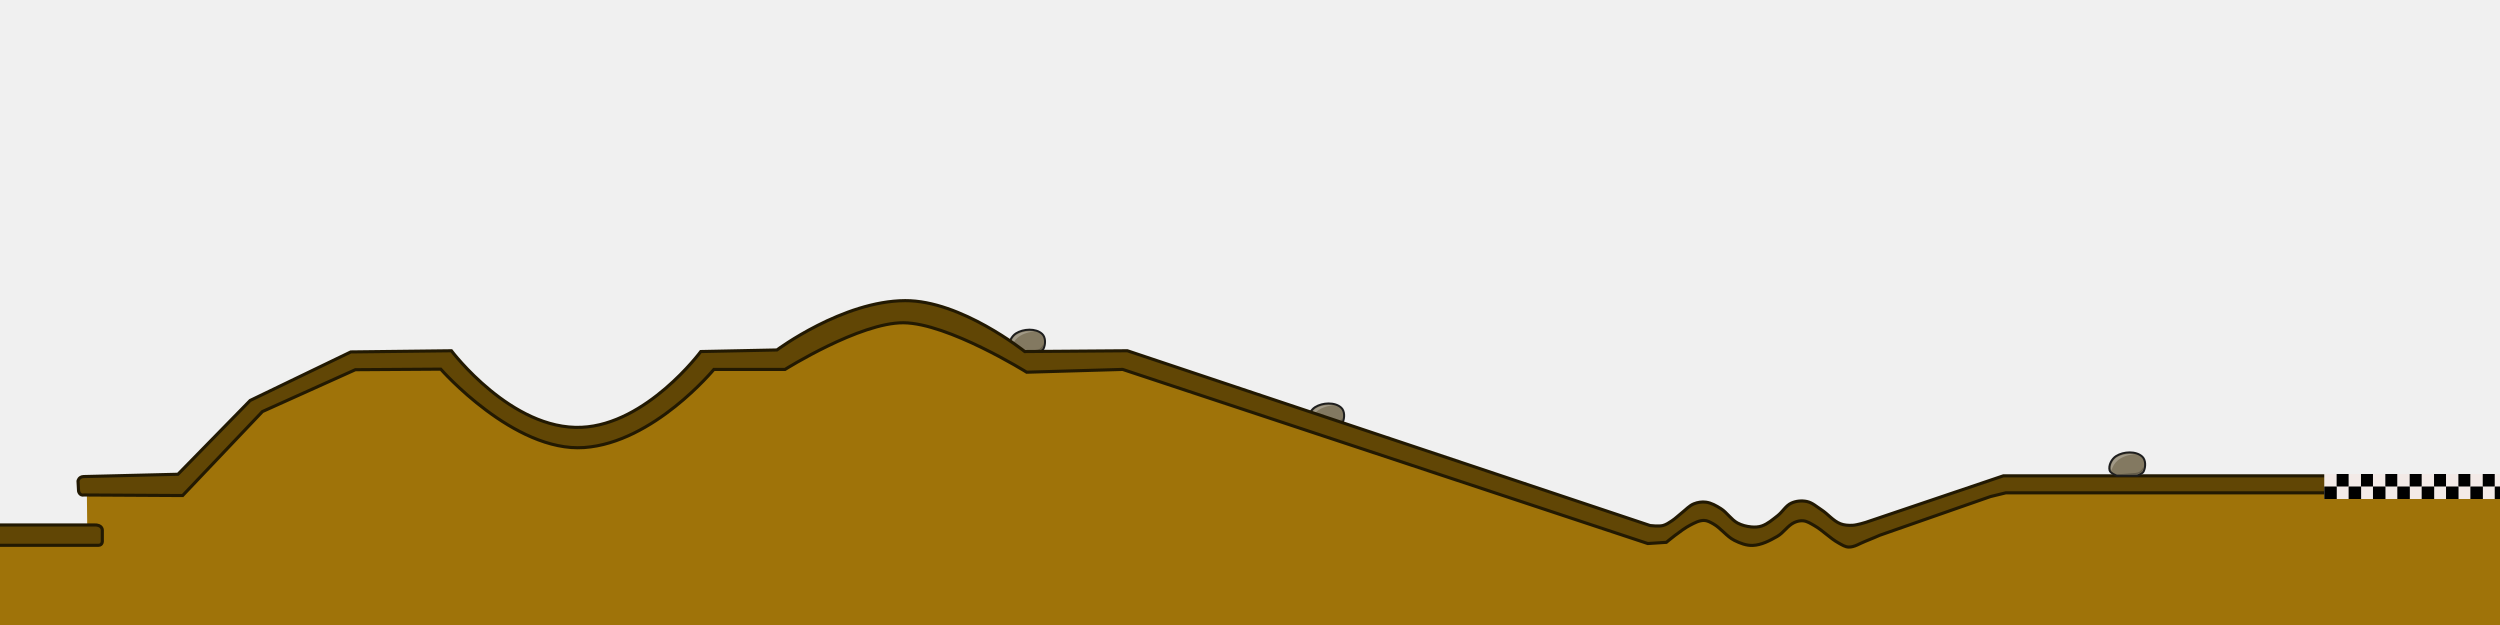
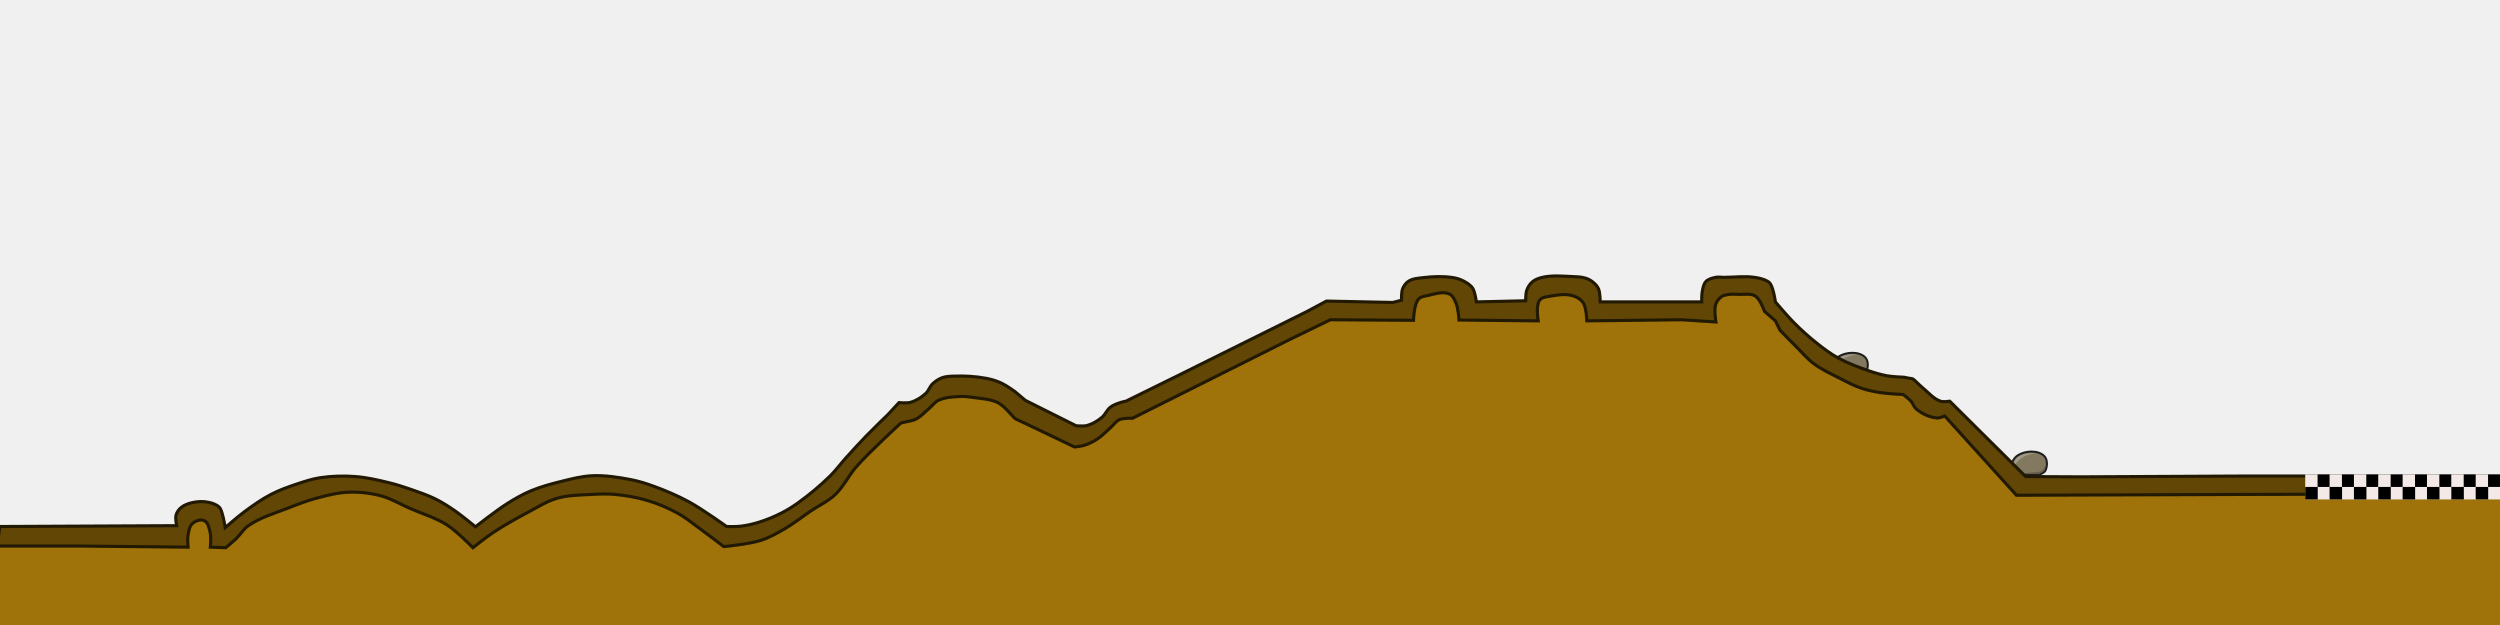
<svg xmlns="http://www.w3.org/2000/svg" width="3200" height="800" id="svg2" version="1.1">
  <defs id="defs4" />
-   <g id="layer2" style="display:inline">
-     <g transform="matrix(0.8659844,0,0,0.8659844,1093.374,-435.6676)" id="g5465">
-       <path id="path5451" d="m 240.027,1024.699 c 0,0 -9.394,-3.466 -10.497,-7.654 -1.977,-7.508 3.049,-17.08 9.622,-21.212 10.926,-6.868 29.279,-7.939 38.706,0.875 5.346,4.998 5.129,15.267 1.968,21.868 -1.589,3.319 -9.184,6.123 -9.184,6.123 z" style="fill:#837961;fill-opacity:1;stroke:#1e1e1e;stroke-width:3;stroke-linecap:butt;stroke-linejoin:miter;stroke-miterlimit:4;stroke-opacity:1;stroke-dasharray:none" />
-       <path transform="translate(0,572.3622)" id="path5461" d="m 232.321,444.464 c 0,0 -3.308,-5.402 2.589,-14.196 9.558,-12.366 30.714,-9.643 30.714,-9.643 -21.897,2.748 -30.021,12.963 -33.304,23.839 z" style="fill:#ffffff;fill-opacity:0.247;stroke:none" />
-       <path transform="translate(0,572.3622)" id="path5463" d="m 241.174,450.327 c 0,0 15.203,-0.801 26.39,-1.894 1.532,-0.15 5.382,-0.876 7.324,-2.589 3.284,-2.896 4.546,-6.377 4.546,-6.377 -0.528,4.007 -0.894,8.05 -8.965,10.417 z" style="fill:#000000;fill-opacity:0.247;stroke:none" />
-     </g>
-     <g transform="matrix(0.8659844,0,0,0.8659844,1476.222,-341.2183)" id="g5465-5">
+   <g id="layer3">
+     <g style="display:inline" transform="matrix(0.8659844,0,0,0.8659844,2146.528,-406.0892)" id="g5465-5">
      <path id="path5451-2" d="m 240.027,1024.699 c 0,0 -9.394,-3.466 -10.497,-7.654 -1.977,-7.508 3.049,-17.08 9.622,-21.212 10.926,-6.868 29.279,-7.939 38.706,0.875 5.346,4.998 5.129,15.267 1.968,21.868 -1.589,3.319 -9.184,6.123 -9.184,6.123 z" style="fill:#837961;fill-opacity:1;stroke:#1e1e1e;stroke-width:3;stroke-linecap:butt;stroke-linejoin:miter;stroke-miterlimit:4;stroke-opacity:1;stroke-dasharray:none" />
      <path transform="translate(0,572.3622)" id="path5461-5" d="m 232.321,444.464 c 0,0 -3.308,-5.402 2.589,-14.196 9.558,-12.366 30.714,-9.643 30.714,-9.643 -21.897,2.748 -30.021,12.963 -33.304,23.839 z" style="fill:#ffffff;fill-opacity:0.247;stroke:none" />
      <path transform="translate(0,572.3622)" id="path5463-7" d="m 241.174,450.327 c 0,0 15.203,-0.801 26.39,-1.894 1.532,-0.15 5.382,-0.876 7.324,-2.589 3.284,-2.896 4.546,-6.377 4.546,-6.377 -0.528,4.007 -0.894,8.05 -8.965,10.417 z" style="fill:#000000;fill-opacity:0.247;stroke:none" />
    </g>
-     <path style="fill:#9f7309;fill-opacity:1;stroke:none" d="m 111.107,622.718 119.198,1.01 101.015,-105.056 122.228,-53.033 115.157,0 41.416,36.871 60.609,40.406 35.355,14.647 c 0,0 44.952,6.566 48.487,5.556 3.536,-1.01 63.64,-22.728 66.67,-23.234 3.03,-0.505 44.447,-31.82 45.962,-33.84 1.515,-2.02 39.396,-42.426 39.396,-42.426 l 94.954,-0.505 48.992,-24.749 72.226,-31.82 48.992,0 53.538,11.617 36.871,17.173 54.043,31.315 117.178,-4.041 219.203,70.206 211.122,73.236 175.262,59.094 74.246,22.223 c 0,0 19.193,-4.546 21.718,-5.556 2.525,-1.01 23.739,-17.173 26.264,-18.688 2.525,-1.515 24.749,-4.546 24.749,-4.546 l 34.345,15.152 29.294,12.122 31.315,-16.162 c 0,0 25.759,-13.637 29.294,-13.132 3.535,0.505 32.325,18.183 32.325,18.183 l 17.678,15.152 33.335,-8.586 52.023,-18.183 125.764,-46.467 71.216,1.515 582.858,3.03 0,193.444 -3112.28,0 z" id="path5204" />
-     <rect style="fill:#9f7309;fill-opacity:1;fill-rule:nonzero;stroke:none" id="rect5202" width="125.531" height="113.694" x="-7.816" y="692.02" />
-     <path style="fill:#614605;fill-opacity:1;stroke:#221902;stroke-width:4;stroke-linecap:butt;stroke-linejoin:miter;stroke-miterlimit:4;stroke-opacity:1;stroke-dasharray:none" d="m -9.078,671.919 129.332,0 c 11.112,-0.505 10.714,6.786 10.714,6.786 l 0,12.857 c 0,0 0.808,6.429 -5,6.429 l -135.046,0 c -0.638,-10.975 0.399,-19.712 3e-5,-26.071 z" id="path3902" />
-     <path style="fill:#614605;fill-opacity:1;stroke:#221902;stroke-width:4;stroke-linecap:butt;stroke-linejoin:miter;stroke-miterlimit:4;stroke-opacity:1;stroke-dasharray:none" d="m 107,610 c -6.313,0.253 -7.143,5.714 -7.143,5.714 l 0.714,12.857 c 0,0 1.082,6.263 7.143,5 l 126.071,0.714 102.143,-107.5 L 454.857,473.214 564.143,472.5 c 0,0 93.756,106.679 183.571,100.357 88.782,-6.249 166.071,-100 166.071,-100 l 91.071,0 c 0,0 95.731,-60.11 151.551,-59.715 56.956,0.403 157.735,63.286 157.735,63.286 L 1437,472.857 l 672.143,222.857 23.784,-1.528 c 0,0 19.131,-16.051 30.121,-21.769 5.661,-2.945 11.707,-6.329 18.089,-6.27 4.15,0.038 8.058,2.278 11.685,4.293 10.093,5.608 16.992,16.131 27.317,21.3 7.234,3.622 15.334,6.732 23.417,6.382 11.105,-0.48 21.639,-6.009 31.297,-11.512 8.16,-4.65 13.326,-13.843 21.848,-17.79 3.582,-1.659 7.72,-2.612 11.642,-2.168 4.949,0.56 9.372,3.493 13.706,5.946 11.268,6.379 20.237,16.383 31.596,22.598 3.977,2.176 8.095,4.942 12.627,5.051 7.478,0.18 14.224,-4.656 21.213,-7.324 6.31,-2.408 18.688,-7.829 18.688,-7.829 l 141.674,-49.497 19.698,-4.798 657.357,0 0,-21.718 -660.64,0 -176.272,59.599 c 0,0 -10.999,3.452 -16.693,3.709 -5.257,0.238 -10.774,-0.06 -15.657,-2.02 -9.307,-3.736 -15.806,-12.391 -24.218,-17.851 -6.008,-3.9 -11.678,-9.134 -18.688,-10.607 -6.46,-1.357 -13.675,-0.68 -19.698,2.02 -7.286,3.266 -11.363,11.277 -17.678,16.162 -6.353,4.915 -12.615,10.498 -20.203,13.132 -4.274,1.484 -9.01,1.664 -13.514,1.245 -6.049,-0.563 -12.18,-2.11 -17.53,-4.989 -8.317,-4.477 -13.483,-13.457 -21.484,-18.479 -5.8,-3.641 -12.052,-7.263 -18.836,-8.204 -5.246,-0.727 -10.841,0.14 -15.744,2.143 -5.74,2.344 -10.019,7.311 -14.918,11.112 -4.446,3.449 -8.426,7.522 -13.132,10.607 -3.653,2.394 -7.375,5.021 -11.617,6.061 -5.232,1.283 -16.162,0 -16.162,0 l -669.226,-223.749 -131.32,1.01 c 0,0 -81.437,-65.446 -153.038,-65.155 -79.834,0.325 -164.15,63.135 -164.15,63.135 l -97.48,2.02 c 0,0 -69.145,93.19 -152.533,96.975 -89.702,4.071 -166.675,-97.985 -166.675,-97.985 l -128.794,1.515 -128.794,62.124 -92.429,94.449 z" id="path4495" />
-     <g transform="matrix(0.8659844,0,0,0.8659844,2501.527,-278.5888)" id="g5465-4">
-       <path id="path5451-9" d="m 240.027,1024.699 c 0,0 -9.394,-3.466 -10.497,-7.654 -1.977,-7.508 3.049,-17.08 9.622,-21.212 10.926,-6.868 29.279,-7.939 38.706,0.875 5.346,4.998 5.129,15.267 1.968,21.868 -1.589,3.319 -9.184,6.123 -9.184,6.123 z" style="fill:#837961;fill-opacity:1;stroke:#1e1e1e;stroke-width:3;stroke-linecap:butt;stroke-linejoin:miter;stroke-miterlimit:4;stroke-opacity:1;stroke-dasharray:none" />
-       <path transform="translate(0,572.3622)" id="path5461-0" d="m 232.321,444.464 c 0,0 -3.308,-5.402 2.589,-14.196 9.558,-12.366 30.714,-9.643 30.714,-9.643 -21.897,2.748 -30.021,12.963 -33.304,23.839 z" style="fill:#ffffff;fill-opacity:0.247;stroke:none" />
-       <path transform="translate(0,572.3622)" id="path5463-9" d="m 241.174,450.327 c 0,0 15.203,-0.801 26.39,-1.894 1.532,-0.15 5.382,-0.876 7.324,-2.589 3.284,-2.896 4.546,-6.377 4.546,-6.377 -0.528,4.007 -0.894,8.05 -8.965,10.417 z" style="fill:#000000;fill-opacity:0.247;stroke:none" />
+     <g style="display:inline" transform="matrix(0.8659844,0,0,0.8659844,2375.814,-279.6606)" id="g5465-5-0">
+       <path id="path5451-2-5" d="m 240.027,1024.699 c 0,0 -9.394,-3.466 -10.497,-7.654 -1.977,-7.508 3.049,-17.08 9.622,-21.212 10.926,-6.868 29.279,-7.939 38.706,0.875 5.346,4.998 5.129,15.267 1.968,21.868 -1.589,3.319 -9.184,6.123 -9.184,6.123 z" style="fill:#837961;fill-opacity:1;stroke:#1e1e1e;stroke-width:3;stroke-linecap:butt;stroke-linejoin:miter;stroke-miterlimit:4;stroke-opacity:1;stroke-dasharray:none" />
+       <path transform="translate(0,572.3622)" id="path5461-5-8" d="m 232.321,444.464 c 0,0 -3.308,-5.402 2.589,-14.196 9.558,-12.366 30.714,-9.643 30.714,-9.643 -21.897,2.748 -30.021,12.963 -33.304,23.839 z" style="fill:#ffffff;fill-opacity:0.247;stroke:none" />
+       <path transform="translate(0,572.3622)" id="path5463-7-7" d="m 241.174,450.327 c 0,0 15.203,-0.801 26.39,-1.894 1.532,-0.15 5.382,-0.876 7.324,-2.589 3.284,-2.896 4.546,-6.377 4.546,-6.377 -0.528,4.007 -0.894,8.05 -8.965,10.417 z" style="fill:#000000;fill-opacity:0.247;stroke:none" />
    </g>
-     <g id="g5573" transform="translate(-4.04061,-2.020305)">
+     <path style="fill:#9f7309;stroke:none;stroke-width:1px;stroke-linecap:butt;stroke-linejoin:miter;stroke-opacity:1;fill-opacity:1" d="m -8.586,689.388 241.426,-1.01 2.525,-16.162 16.162,-14.647 16.162,1.01 11.112,33.84 11.617,-2.02 c 0,0 29.799,-32.325 31.82,-32.83 2.02,-0.505 61.114,-23.739 64.145,-24.749 3.03,-1.01 66.165,-9.091 66.165,-9.091 0,0 49.497,9.596 52.023,9.596 2.525,0 66.67,24.749 66.67,24.749 l 34.85,28.789 46.972,-30.81 44.952,-24.749 51.518,-9.596 82.327,12.122 c 0,0 38.891,12.627 41.921,14.647 3.03,2.02 58.589,40.911 58.589,40.911 l 49.497,-13.132 53.538,-33.335 c 0,0 31.82,-22.223 33.84,-24.244 2.02,-2.02 32.325,-40.911 34.345,-42.931 2.02,-2.02 52.528,-47.982 52.528,-47.982 l 11.617,-1.01 34.85,-25.759 c 0,0 20.708,-6.061 23.739,-6.061 3.03,0 40.406,1.01 40.406,1.01 0,0 35.86,29.294 37.881,29.294 2.02,0 67.68,32.325 70.206,32.325 2.525,0 30.305,-1.515 30.305,-1.515 0,0 20.203,-24.749 21.718,-26.769 1.515,-2.02 10.607,-5.051 12.627,-5.051 2.02,0 9.596,-0.505 9.596,-0.505 l 69.701,-30.81 185.868,-94.449 98.49,3.03 c 0,0 4.546,-26.264 6.061,-28.284 1.515,-2.02 16.162,-8.081 16.162,-8.081 l 48.487,7.071 9.091,24.244 76.267,3.536 9.091,-27.779 17.678,-5.556 48.992,6.061 8.081,22.728 75.761,3.536 69.195,1.515 9.597,-27.274 40.406,-7.576 15.152,10.102 17.678,22.728 70.206,69.701 63.135,21.718 18.183,4.041 22.223,6.566 24.244,16.162 c 0,0 23.739,5.051 25.759,6.061 2.02,1.01 94.449,102.53 94.449,102.53 l 620.234,0 -2.02,183.848 L -12.857,810 z" id="path8609" />
+     <path style="fill:#614605;fill-opacity:1;stroke:#221902;stroke-width:4;stroke-linecap:butt;stroke-linejoin:miter;stroke-miterlimit:4;stroke-opacity:1;stroke-dasharray:none" d="M -0.357,673.929 226.071,672.857 c 0,0 -1.913,-9.203 -0.714,-13.571 1.022,-3.725 3.459,-7.172 6.429,-9.643 4.182,-3.479 9.681,-5.286 15,-6.429 6.403,-1.375 13.228,-1.673 19.643,-0.357 5.115,1.049 10.609,2.721 14.286,6.429 2.29,2.309 2.937,5.832 3.929,8.929 1.78,5.559 3.571,17.143 3.571,17.143 0,0 16.061,-14.043 24.643,-20.357 10.878,-8.004 21.952,-15.903 33.929,-22.143 10.469,-5.454 21.664,-9.464 32.857,-13.214 9.94,-3.331 19.989,-6.668 30.357,-8.214 14.844,-2.213 30.034,-2.55 45,-1.429 14.483,1.085 28.743,4.431 42.857,7.857 9.552,2.319 18.927,5.352 28.214,8.571 10.506,3.643 21.1,7.221 31.071,12.143 8.861,4.374 17.222,9.747 25.357,15.357 9.077,6.26 26.071,20.357 26.071,20.357 0,0 26.719,-20.975 41.071,-30 9.604,-6.039 19.537,-11.687 30,-16.071 12.19,-5.108 25.026,-8.619 37.857,-11.786 13.398,-3.307 26.926,-6.941 40.714,-7.5 16.499,-0.669 33.072,1.873 49.286,5 9.73,1.877 19.256,4.835 28.571,8.214 15.783,5.726 31.326,12.329 46.071,20.357 C 898.904,651.626 930,673.929 930,673.929 c 0,0 11.945,0.347 17.857,-0.357 8.232,-0.981 16.374,-2.882 24.286,-5.357 9.579,-2.997 18.902,-6.896 27.857,-11.429 7.341,-3.716 14.385,-8.062 21.071,-12.857 14.629,-10.491 28.565,-22.05 41.429,-34.643 7.114,-6.965 12.986,-15.097 19.643,-22.5 8.787,-9.772 17.642,-19.489 26.786,-28.929 8.961,-9.251 27.5,-27.143 27.5,-27.143 l 14.286,-15.357 c 0,0 9.945,0.972 14.643,-0.357 7.289,-2.062 14.057,-6.312 19.643,-11.429 3.654,-3.346 4.998,-8.711 8.571,-12.143 3.477,-3.34 7.625,-6.175 12.143,-7.857 4.844,-1.804 10.192,-1.963 15.357,-2.143 13.834,-0.483 27.827,0.285 41.429,2.857 6.622,1.252 13.165,3.251 19.286,6.071 6.12,2.82 17.143,10.714 17.143,10.714 L 1312.5,512.5 l 65,32.5 c 0,0 9.444,0.851 13.929,-0.357 6.945,-1.871 13.368,-5.795 18.928,-10.357 4.443,-3.645 6.474,-9.766 11.072,-13.214 4.264,-3.199 9.57,-4.79 14.643,-6.429 1.622,-0.524 5,-1.071 5,-1.071 l 69.643,-34.286 162.5,-80.714 24.643,-13.214 85,1.786 11.072,-2.857 c 0,0 -0.387,-10.087 1.429,-14.643 1.507,-3.783 4.083,-7.428 7.5,-9.643 5.451,-3.534 12.479,-3.863 18.929,-4.643 12.646,-1.528 25.633,-1.989 38.214,0 4.574,0.723 9.13,2.105 13.214,4.286 4.412,2.356 9.039,5.106 11.786,9.286 3.314,5.043 4.643,17.5 4.643,17.5 L 1952.857,385 c 0,0 -0.116,-9.293 1.429,-13.571 1.458,-4.037 3.861,-7.947 7.143,-10.714 3.586,-3.023 8.284,-4.675 12.857,-5.714 12.078,-2.746 24.769,-1.618 37.143,-1.071 6.107,0.27 12.384,0.304 18.214,2.143 3.353,1.057 6.563,2.776 9.286,5 2.88,2.353 5.657,5.162 7.143,8.571 2.253,5.171 2.143,16.786 2.143,16.786 l 130,0 c 0,0 -0.204,-9.135 0.714,-13.571 0.901,-4.353 1.578,-9.281 4.643,-12.5 3.126,-3.283 8.059,-4.446 12.5,-5.357 3.382,-0.694 6.905,0 10.357,0 13.095,0 26.327,-1.889 39.286,0 5.777,0.842 11.694,2.144 16.786,5 1.397,0.783 2.729,1.852 3.571,3.214 4.225,6.828 6.429,23.214 6.429,23.214 0,0 15.462,18.321 23.929,26.786 9.481,9.478 19.46,18.501 30,26.786 8.412,6.612 17.043,13.078 26.428,18.214 12.122,6.634 25.157,11.549 38.214,16.071 8.051,2.788 16.254,5.295 24.643,6.786 7.057,1.254 21.429,1.786 21.429,1.786 0,0 8.571,1.786 10.357,1.786 1.786,0 8.91,8.022 13.571,11.786 7.41,5.983 13.822,14.131 22.857,17.143 3.727,1.242 11.786,0 11.786,0 L 2592.857,610 l 70.714,0.357 215.714,-1.071 322.143,0 0,22.857 -322.5,0.714 -297.857,1.071 L 2489.286,532.5 c 0,0 -6.575,2.78 -10,2.5 -9.566,-0.782 -19.035,-5.309 -26.429,-11.429 -3.103,-2.568 -4.102,-6.996 -6.786,-10 -2.925,-3.274 -10,-8.571 -10,-8.571 0,0 -19.85,-0.944 -29.643,-2.5 -8.213,-1.305 -16.423,-3.006 -24.286,-5.714 -9.669,-3.331 -18.755,-8.194 -27.857,-12.857 -11.197,-5.736 -22.777,-11.044 -32.857,-18.571 -7.96,-5.944 -14.373,-13.72 -21.429,-20.714 -7.234,-7.171 -21.429,-21.786 -21.429,-21.786 l -6.071,-12.143 -13.929,-12.143 c 0,0 -5.351,-15.532 -11.786,-19.643 -5.65,-3.61 -13.301,-1.863 -20,-2.143 -5.116,-0.214 -10.307,-0.487 -15.357,0.357 -2.711,0.453 -5.617,0.908 -7.857,2.5 -3.397,2.413 -6.214,6.037 -7.5,10 -2.316,7.135 0.357,22.5 0.357,22.5 l -43.929,-2.857 -121.429,1.429 c 0,0 -0.272,-16.644 -4.643,-23.214 -2.944,-4.426 -8.121,-7.405 -13.214,-8.929 -8.897,-2.662 -18.724,-1.322 -27.857,0.357 -5.112,0.94 -11.523,1.2 -14.643,5.357 -5.3,7.062 -1.786,26.429 -1.786,26.429 L 1867.5,409.643 c 0,0 -0.855,-14.486 -3.571,-21.071 -1.889,-4.58 -4.101,-10.007 -8.572,-12.143 -8.289,-3.959 -18.526,-0.174 -27.5,1.786 -4.234,0.925 -9.288,1.382 -12.143,4.643 -6.124,6.996 -6.429,27.143 -6.429,27.143 l -106.429,-0.714 -52.143,25.357 -201.071,100.714 c 0,0 -11.649,-0.51 -16.786,1.786 -4.54,2.029 -7.338,6.715 -11.071,10 -5.768,5.075 -11.062,10.806 -17.5,15 -5.086,3.313 -10.644,6.017 -16.429,7.857 -4.029,1.281 -12.5,2.143 -12.5,2.143 0,0 -74.286,-35.714 -75.714,-36.071 -1.429,-0.357 -12.991,-15.728 -21.786,-20.357 -9.278,-4.883 -20.345,-5.233 -30.714,-6.786 -5.906,-0.884 -11.893,-1.714 -17.857,-1.429 -9.54,0.456 -19.597,0.88 -28.214,5 -4.415,2.111 -7.33,6.488 -11.071,9.643 -5.757,4.854 -10.813,10.823 -17.5,14.286 -3.95,2.045 -8.542,2.493 -12.857,3.571 -2.13,0.532 -6.429,1.429 -6.429,1.429 0,0 -39.499,36.05 -57.143,56.071 -9.886,11.218 -16.261,25.459 -27.143,35.714 -9.179,8.651 -20.987,13.996 -31.429,21.071 -10.989,7.446 -21.371,15.846 -32.857,22.5 -9.951,5.765 -20.11,11.519 -31.071,15 -15.184,4.821 -47.143,7.857 -47.143,7.857 0,0 -20.818,-15.896 -31.429,-23.571 -8.937,-6.465 -17.485,-13.6 -27.143,-18.929 -12.332,-6.804 -25.443,-12.366 -38.929,-16.429 -13.57,-4.088 -27.674,-6.542 -41.786,-7.857 -9.838,-0.917 -19.777,-0.551 -29.643,0 -14.951,0.835 -30.25,0.869 -44.643,5 -12.693,3.643 -24.045,10.962 -35.714,17.143 -15.698,8.314 -31.262,16.975 -46.071,26.786 -8.932,5.917 -25.714,19.286 -25.714,19.286 0,0 -20.583,-21.036 -32.857,-28.929 -14.702,-9.453 -31.86,-14.387 -47.857,-21.429 C 512.296,645.279 500.535,638.117 487.5,634.643 474.187,631.095 460.198,629.521 446.429,630 c -13.791,0.48 -27.371,3.981 -40.714,7.5 -12.305,3.245 -24.236,7.825 -36.071,12.5 -17.695,6.99 -36.647,12.176 -52.143,23.214 -6.105,4.349 -9.955,11.231 -15.357,16.429 -4.197,4.038 -13.214,11.429 -13.214,11.429 l -19.643,-0.714 c 0,0 1.208,-13.05 -0.357,-19.286 -1.335,-5.319 -2.52,-12.348 -7.5,-14.643 -4.668,-2.151 -11.123,0.197 -15,3.571 -3.952,3.44 -4.745,9.494 -5.714,14.643 -0.969,5.148 0,15.714 0,15.714 l -138.571,-1.429 -105.714,0 z" id="path8607" />
+     <g style="display:inline" id="g5573" transform="translate(-28.41267,-1.462969)">
      <g transform="matrix(0.5,0,0,0.5,2963.102,482.5574)" id="g5293">
        <rect style="fill:#f3eae7;fill-opacity:1;stroke:none" id="rect5271" width="64" height="64" x="32" y="252.362" />
        <rect style="fill:#000000;fill-opacity:1;stroke:none" id="rect5273" width="32" height="32" x="32" y="284.362" />
        <rect style="fill:#000000;fill-opacity:1;stroke:none" id="rect5273-7" width="32" height="32" x="63.643" y="252.362" />
      </g>
      <g transform="matrix(0.5,0,0,0.5,2994.273,482.5574)" id="g5293-5" style="display:inline">
        <rect style="fill:#f3eae7;fill-opacity:1;stroke:none" id="rect5271-6" width="64" height="64" x="32" y="252.362" />
        <rect style="fill:#000000;fill-opacity:1;stroke:none" id="rect5273-1" width="32" height="32" x="32" y="284.362" />
        <rect style="fill:#000000;fill-opacity:1;stroke:none" id="rect5273-7-1" width="32" height="32" x="63.643" y="252.362" />
      </g>
      <g transform="matrix(0.5,0,0,0.5,3025.443,482.5574)" id="g5293-9" style="display:inline">
        <rect style="fill:#f3eae7;fill-opacity:1;stroke:none" id="rect5271-3" width="64" height="64" x="32" y="252.362" />
        <rect style="fill:#000000;fill-opacity:1;stroke:none" id="rect5273-2" width="32" height="32" x="32" y="284.362" />
        <rect style="fill:#000000;fill-opacity:1;stroke:none" id="rect5273-7-5" width="32" height="32" x="63.643" y="252.362" />
      </g>
      <g transform="matrix(0.5,0,0,0.5,3056.614,482.5574)" id="g5293-6" style="display:inline">
        <rect style="fill:#f3eae7;fill-opacity:1;stroke:none" id="rect5271-2" width="64" height="64" x="32" y="252.362" />
        <rect style="fill:#000000;fill-opacity:1;stroke:none" id="rect5273-3" width="32" height="32" x="32" y="284.362" />
        <rect style="fill:#000000;fill-opacity:1;stroke:none" id="rect5273-7-9" width="32" height="32" x="63.643" y="252.362" />
      </g>
      <g transform="matrix(0.5,0,0,0.5,3087.784,482.5574)" id="g5293-1" style="display:inline">
        <rect style="fill:#f3eae7;fill-opacity:1;stroke:none" id="rect5271-1" width="64" height="64" x="32" y="252.362" />
        <rect style="fill:#000000;fill-opacity:1;stroke:none" id="rect5273-5" width="32" height="32" x="32" y="284.362" />
        <rect style="fill:#000000;fill-opacity:1;stroke:none" id="rect5273-7-90" width="32" height="32" x="63.643" y="252.362" />
      </g>
      <g transform="matrix(0.5,0,0,0.5,3118.954,482.5574)" id="g5293-3" style="display:inline">
        <rect style="fill:#f3eae7;fill-opacity:1;stroke:none" id="rect5271-8" width="64" height="64" x="32" y="252.362" />
        <rect style="fill:#000000;fill-opacity:1;stroke:none" id="rect5273-26" width="32" height="32" x="32" y="284.362" />
        <rect style="fill:#000000;fill-opacity:1;stroke:none" id="rect5273-7-3" width="32" height="32" x="63.643" y="252.362" />
      </g>
      <g transform="matrix(0.5,0,0,0.5,3150.125,482.5574)" id="g5293-53" style="display:inline">
        <rect style="fill:#f3eae7;fill-opacity:1;stroke:none" id="rect5271-61" width="64" height="64" x="32" y="252.362" />
        <rect style="fill:#000000;fill-opacity:1;stroke:none" id="rect5273-0" width="32" height="32" x="32" y="284.362" />
        <rect style="fill:#000000;fill-opacity:1;stroke:none" id="rect5273-7-2" width="32" height="32" x="63.643" y="252.362" />
      </g>
      <g transform="matrix(0.5,0,0,0.5,3181.295,482.5574)" id="g5293-2" style="display:inline">
        <rect style="fill:#f3eae7;fill-opacity:1;stroke:none" id="rect5271-32" width="64" height="64" x="32" y="252.362" />
        <rect style="fill:#000000;fill-opacity:1;stroke:none" id="rect5273-71" width="32" height="32" x="32" y="284.362" />
        <rect style="fill:#000000;fill-opacity:1;stroke:none" id="rect5273-7-51" width="32" height="32" x="63.643" y="252.362" />
      </g>
    </g>
  </g>
</svg>
